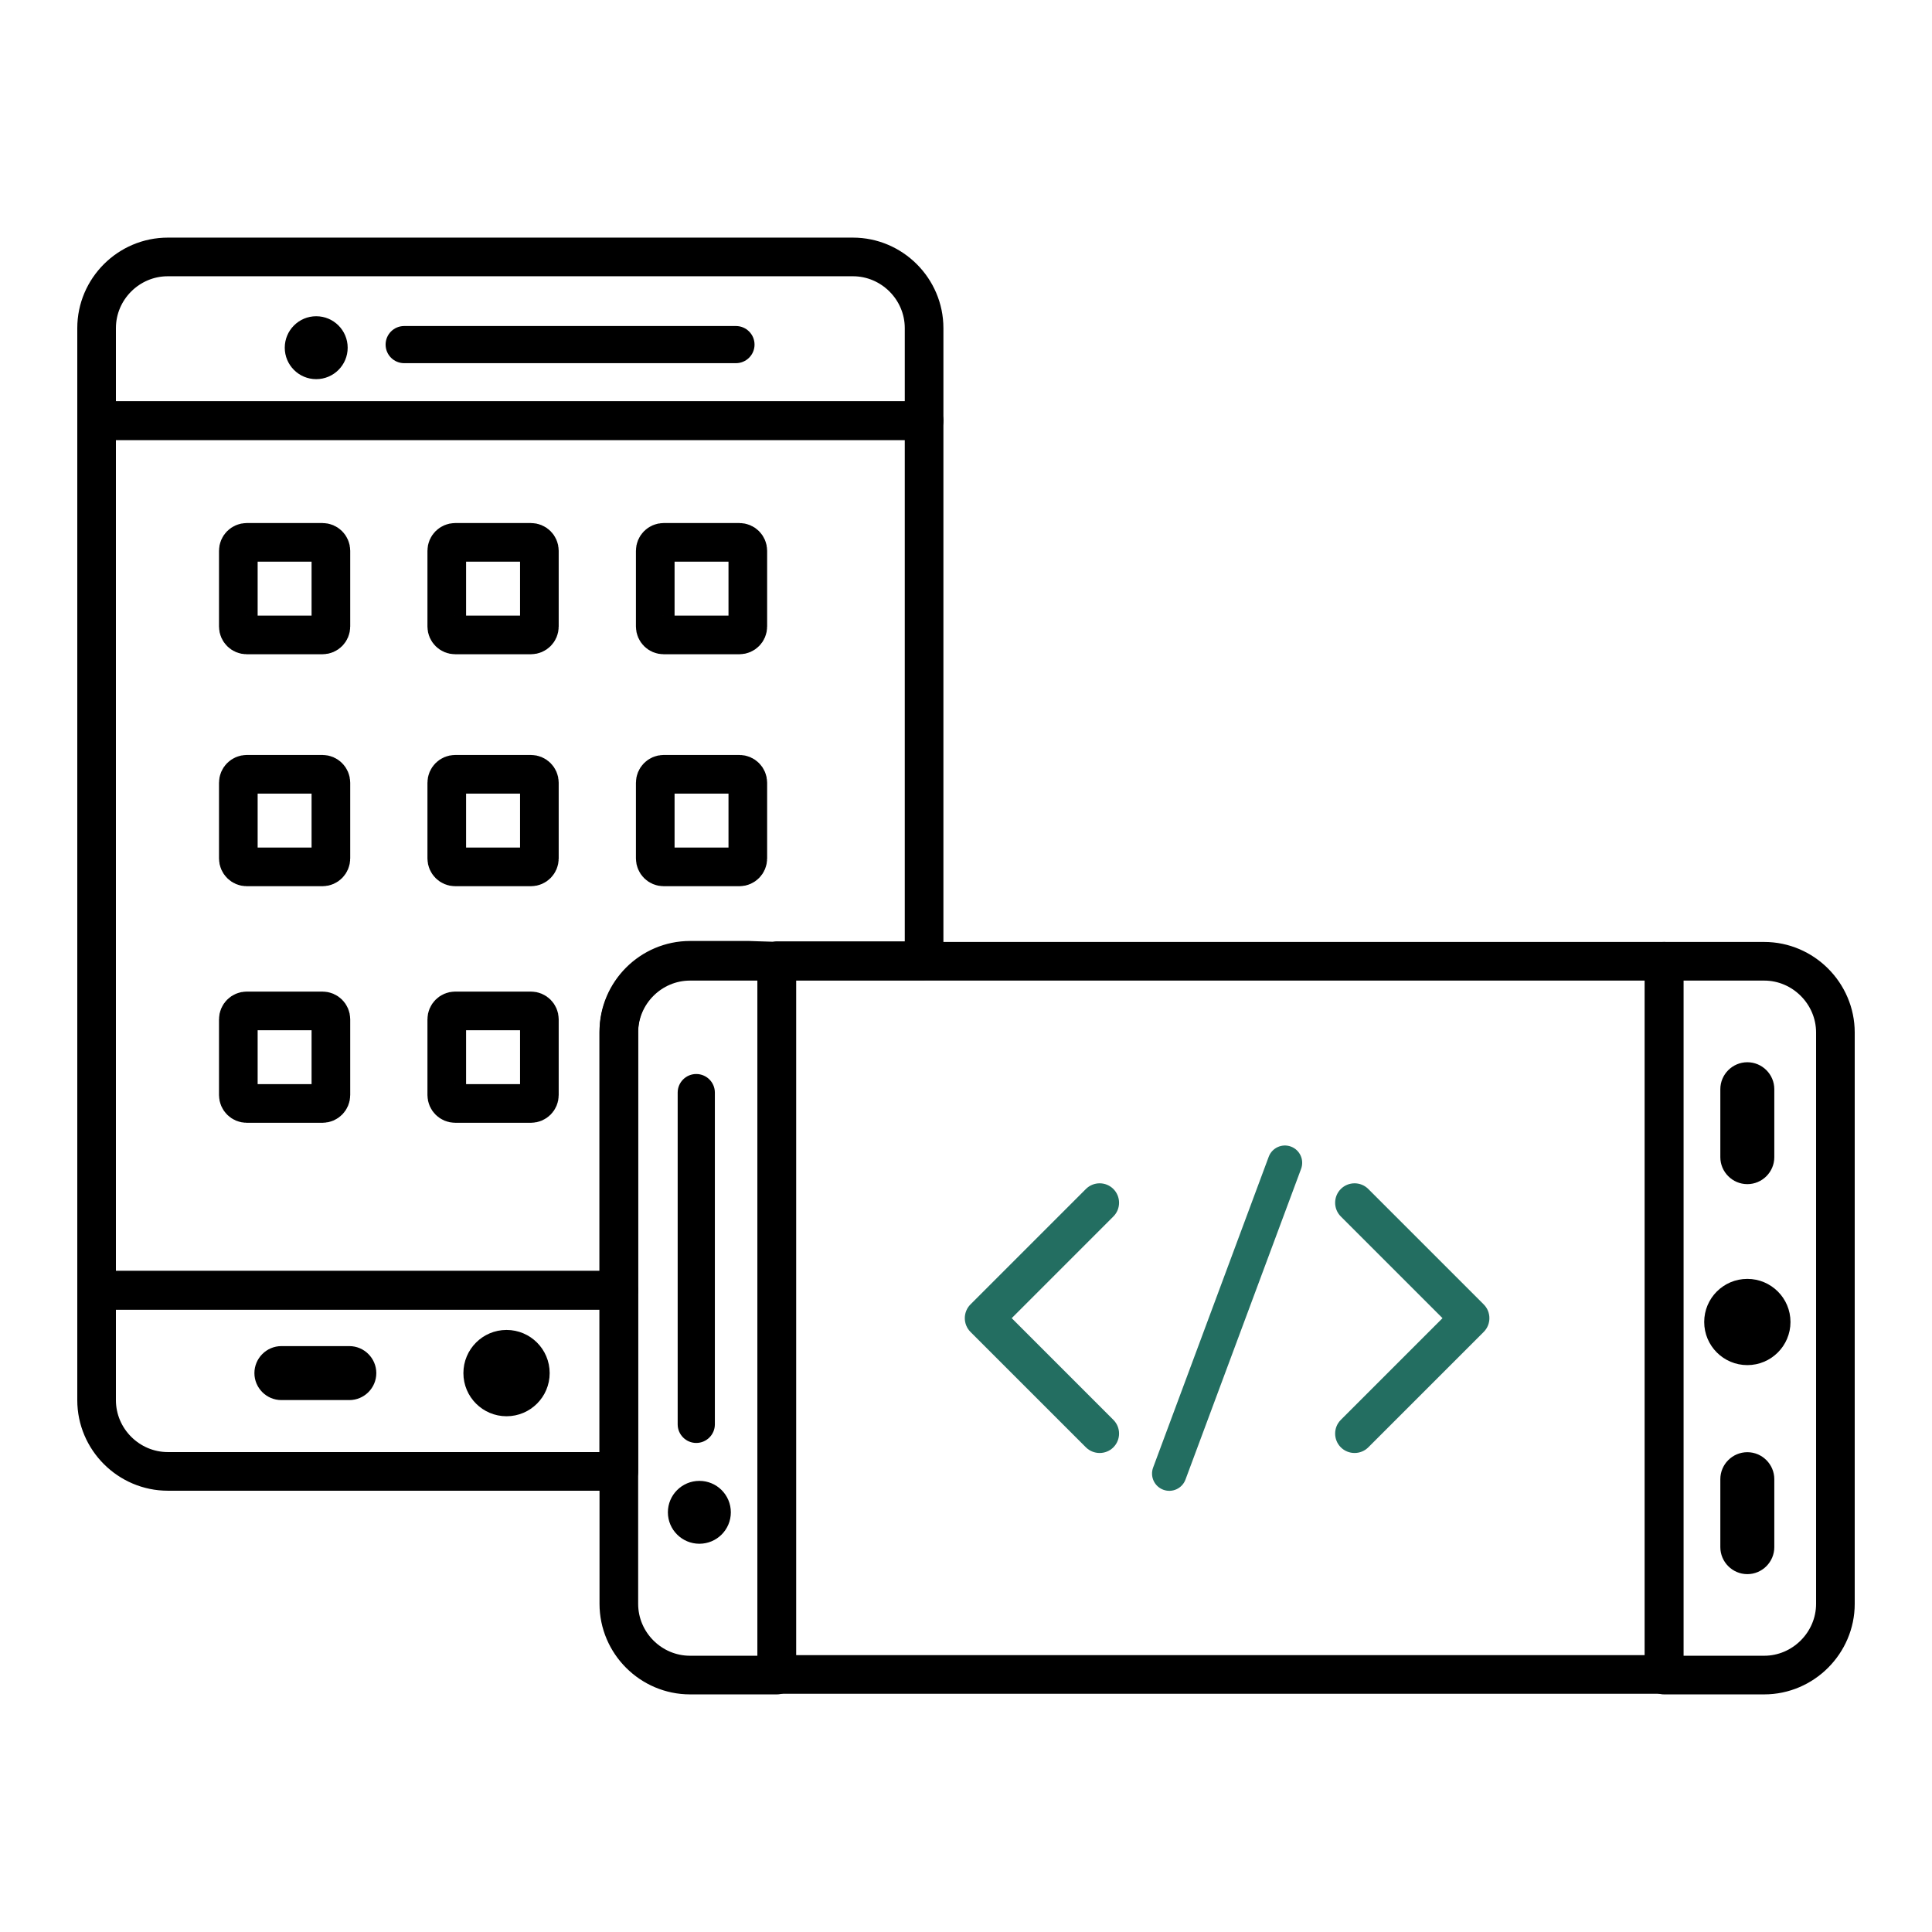
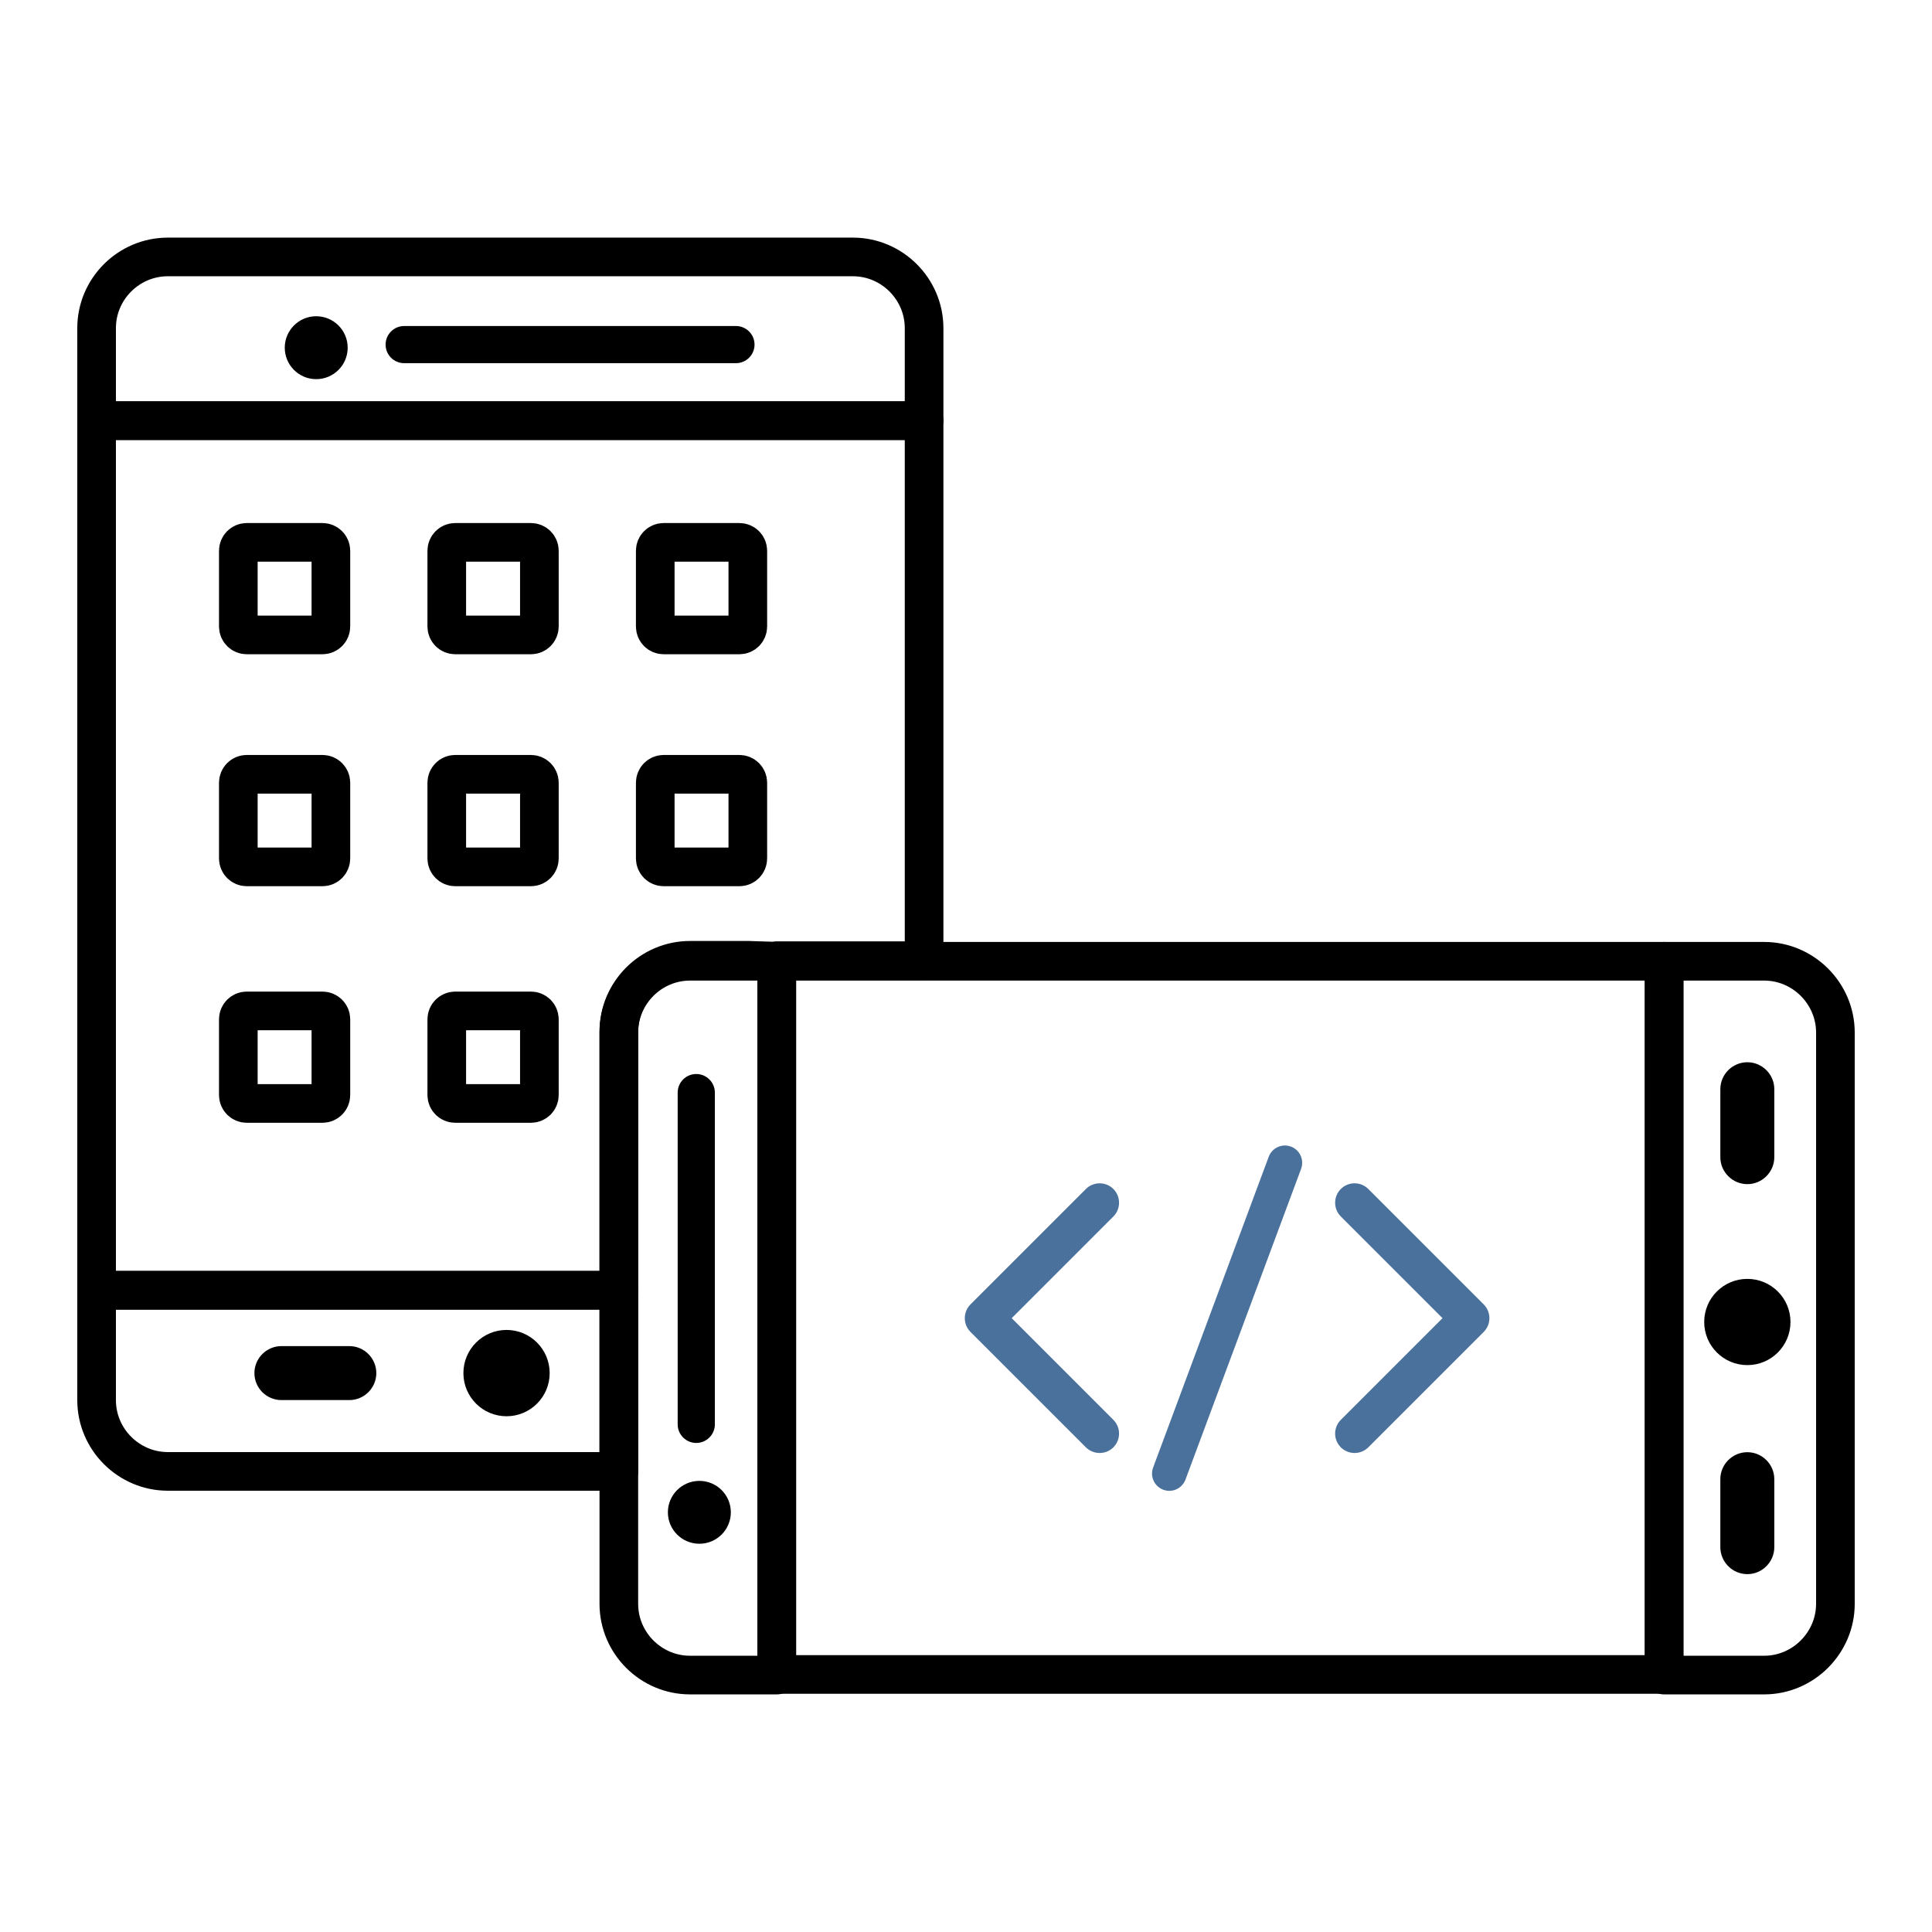
<svg xmlns="http://www.w3.org/2000/svg" enable-background="new 0 0 500 500" height="500px" id="Layer_1" version="1.1" viewBox="0 0 500 500" width="500px" xml:space="preserve">
  <g>
-     <path clip-rule="evenodd" d="M328.349,299.354c0.865-2.304,3.439-3.479,5.753-2.615   c2.313,0.865,3.479,3.439,2.624,5.753l-29.93,80.436c-0.864,2.303-3.439,3.479-5.742,2.615c-2.313-0.865-3.489-3.43-2.625-5.743   L328.349,299.354z" fill="#236e61" fill-rule="evenodd" />
-     <path clip-rule="evenodd" d="M347.004,314.822l26.319,26.318l-26.319,26.319   c-1.961,1.951-1.961,5.149,0,7.11l0,0c1.961,1.951,5.159,1.951,7.11,0l29.869-29.869l0,0c1.962-1.961,1.962-5.159,0-7.12   l-29.869-29.869c-1.951-1.961-5.149-1.961-7.11,0l0,0C345.043,309.673,345.043,312.871,347.004,314.822z" fill="#236e61" fill-rule="evenodd" />
-     <path clip-rule="evenodd" d="M288.141,314.822l-26.309,26.318l26.309,26.319   c1.961,1.951,1.961,5.149,0,7.11l0,0c-1.951,1.951-5.149,1.951-7.11,0l-29.869-29.869l0,0c-1.961-1.961-1.961-5.159,0-7.12   l29.869-29.869c1.961-1.961,5.159-1.961,7.11,0l0,0C290.102,309.673,290.102,312.871,288.141,314.822z" fill="#236e61" fill-rule="evenodd" />
+     <path clip-rule="evenodd" d="M328.349,299.354c0.865-2.304,3.439-3.479,5.753-2.615   c2.313,0.865,3.479,3.439,2.624,5.753l-29.93,80.436c-0.864,2.303-3.439,3.479-5.742,2.615c-2.313-0.865-3.489-3.43-2.625-5.743   L328.349,299.354z" fill="#4a719b" fill-rule="evenodd" />
+     <path clip-rule="evenodd" d="M347.004,314.822l26.319,26.318l-26.319,26.319   c-1.961,1.951-1.961,5.149,0,7.11l0,0c1.961,1.951,5.159,1.951,7.11,0l29.869-29.869l0,0c1.962-1.961,1.962-5.159,0-7.12   l-29.869-29.869c-1.951-1.961-5.149-1.961-7.11,0l0,0C345.043,309.673,345.043,312.871,347.004,314.822z" fill=" #4a719b" fill-rule="evenodd" />
+     <path clip-rule="evenodd" d="M288.141,314.822l-26.309,26.318l26.309,26.319   c1.961,1.951,1.961,5.149,0,7.11l0,0c-1.951,1.951-5.149,1.951-7.11,0l-29.869-29.869l0,0c-1.961-1.961-1.961-5.159,0-7.12   l29.869-29.869c1.961-1.961,5.159-1.961,7.11,0l0,0C290.102,309.673,290.102,312.871,288.141,314.822z" fill=" #4a719b" fill-rule="evenodd" />
    <rect clip-rule="evenodd" fill="none" fill-rule="evenodd" height="184.566" stroke="#000000" stroke-linecap="round" stroke-linejoin="round" stroke-miterlimit="2.613" stroke-width="10" width="229.641" x="201.027" y="248.777" />
    <path clip-rule="evenodd" d="M72.82,348.372h17.59c3.842,0,6.979,3.147,6.979,6.989l0,0   c0,3.842-3.138,6.979-6.979,6.979H72.82c-3.842,0-6.979-3.138-6.979-6.979l0,0C65.841,351.52,68.979,348.372,72.82,348.372z" fill="#000000" fill-rule="evenodd" />
    <path clip-rule="evenodd" d="M131.091,344.188c6.165,0,11.163,4.998,11.163,11.173   c0,6.165-4.998,11.163-11.163,11.163s-11.163-4.998-11.163-11.163C119.928,349.187,124.926,344.188,131.091,344.188z" fill="#000000" fill-rule="evenodd" />
    <path clip-rule="evenodd" d="   M160.155,380.796H43.435c-10.118,0-18.435-8.297-18.435-18.435V333.92h135.155V380.796z" fill="none" fill-rule="evenodd" stroke="#000000" stroke-linecap="round" stroke-linejoin="round" stroke-miterlimit="2.613" stroke-width="10" />
    <path clip-rule="evenodd" d="   M239.153,108.865v139.76h-12.33h-11.032h-8.699h-6.064v0.152l-7.211-0.253H178.58c-10.117,0-18.425,8.298-18.425,18.435v66.961H25   V108.865H239.153z" fill="none" fill-rule="evenodd" stroke="#000000" stroke-linecap="round" stroke-linejoin="round" stroke-miterlimit="2.613" stroke-width="10" />
    <path clip-rule="evenodd" d="M104.601,93.99c-2.655,0-4.807-2.151-4.807-4.807   s2.151-4.808,4.807-4.808h85.856c2.655,0,4.817,2.152,4.817,4.808s-2.162,4.807-4.817,4.807H104.601z" fill="#000000" fill-rule="evenodd" />
    <path clip-rule="evenodd" d="M81.832,81.842c4.505,0,8.146,3.65,8.146,8.146   c0,4.495-3.641,8.136-8.146,8.136c-4.485,0-8.137-3.641-8.137-8.136C73.695,85.492,77.347,81.842,81.832,81.842z" fill="#000000" fill-rule="evenodd" />
    <path clip-rule="evenodd" d="   M43.435,66.495h177.294c10.128,0,18.425,8.307,18.425,18.424v23.946H25V84.919C25,74.782,33.297,66.495,43.435,66.495z" fill="none" fill-rule="evenodd" stroke="#000000" stroke-linecap="round" stroke-linejoin="round" stroke-miterlimit="2.613" stroke-width="10" />
    <path clip-rule="evenodd" d="M445.221,299.475v-17.589c0-3.842,3.147-6.98,6.989-6.98l0,0   c3.842,0,6.979,3.139,6.979,6.98v17.589c0,3.842-3.138,6.979-6.979,6.979l0,0C448.368,306.454,445.221,303.316,445.221,299.475z" fill="#000000" fill-rule="evenodd" />
    <path clip-rule="evenodd" d="M445.221,400.396v-17.589c0-3.842,3.147-6.98,6.989-6.98l0,0   c3.842,0,6.979,3.148,6.979,6.98v17.589c0,3.842-3.138,6.99-6.979,6.99l0,0C448.368,407.387,445.221,404.238,445.221,400.396z" fill="#000000" fill-rule="evenodd" />
    <path clip-rule="evenodd" d="M441.047,342.127c0-6.165,4.998-11.153,11.163-11.153   s11.164,4.988,11.164,11.153s-4.999,11.163-11.164,11.163S441.047,348.292,441.047,342.127z" fill="#000000" fill-rule="evenodd" />
    <path clip-rule="evenodd" d="M185.006,368.627c0,2.645-2.162,4.808-4.817,4.808   c-2.645,0-4.807-2.163-4.807-4.808v-85.866c0-2.655,2.162-4.808,4.807-4.808c2.655,0,4.817,2.152,4.817,4.808V368.627z" fill="#000000" fill-rule="evenodd" />
    <path clip-rule="evenodd" d="M172.848,391.386c0-4.495,3.66-8.136,8.146-8.136   c4.506,0,8.146,3.641,8.146,8.136s-3.641,8.136-8.146,8.136C176.508,399.521,172.848,395.881,172.848,391.386z" fill="#000000" fill-rule="evenodd" />
    <path clip-rule="evenodd" d="   M430.668,248.777h2.937h22.971c10.117,0,18.425,8.348,18.425,18.435V415.07c0,10.097-8.328,18.435-18.425,18.435h-22.971h-2.937   V248.777z" fill="none" fill-rule="evenodd" stroke="#000000" stroke-linecap="round" stroke-linejoin="round" stroke-miterlimit="2.613" stroke-width="10" />
    <path clip-rule="evenodd" d="   M160.155,415.07V267.212c0-10.137,8.308-18.435,18.425-18.435h15.236h7.211v184.728h-7.211H178.58   C168.463,433.505,160.155,425.218,160.155,415.07z" fill="none" fill-rule="evenodd" stroke="#000000" stroke-linecap="round" stroke-linejoin="round" stroke-miterlimit="2.613" stroke-width="10" />
    <path clip-rule="evenodd" d="   M63.85,200.384h19.611c1.197,0,2.173,0.985,2.173,2.182v19.602c0,1.196-0.976,2.183-2.173,2.183H63.85   c-1.187,0-2.172-0.986-2.172-2.183v-19.602C61.678,201.369,62.663,200.384,63.85,200.384z" fill="none" fill-rule="evenodd" stroke="#000000" stroke-linecap="round" stroke-linejoin="round" stroke-miterlimit="2.613" stroke-width="10" />
    <path clip-rule="evenodd" d="   M63.85,261.62h19.611c1.197,0,2.173,0.976,2.173,2.173v19.611c0,1.196-0.976,2.172-2.173,2.172H63.85   c-1.187,0-2.172-0.976-2.172-2.172v-19.611C61.678,262.596,62.663,261.62,63.85,261.62z" fill="none" fill-rule="evenodd" stroke="#000000" stroke-linecap="round" stroke-linejoin="round" stroke-miterlimit="2.613" stroke-width="10" />
    <path clip-rule="evenodd" d="   M117.806,261.62h19.601c1.207,0,2.183,0.986,2.183,2.173v19.611c0,1.196-0.976,2.172-2.183,2.172h-19.601   c-1.197,0-2.183-0.976-2.183-2.172v-19.611C115.623,262.606,116.608,261.62,117.806,261.62z" fill="none" fill-rule="evenodd" stroke="#000000" stroke-linecap="round" stroke-linejoin="round" stroke-miterlimit="2.613" stroke-width="10" />
    <path clip-rule="evenodd" d="   M117.806,200.384h19.601c1.207,0,2.183,0.985,2.183,2.182v19.602c0,1.196-0.976,2.183-2.183,2.183h-19.601   c-1.197,0-2.183-0.986-2.183-2.183v-19.602C115.623,201.369,116.608,200.384,117.806,200.384z" fill="none" fill-rule="evenodd" stroke="#000000" stroke-linecap="round" stroke-linejoin="round" stroke-miterlimit="2.613" stroke-width="10" />
    <path clip-rule="evenodd" d="   M171.751,200.384h19.611c1.196,0,2.172,0.985,2.172,2.182v19.602c0,1.196-0.976,2.183-2.172,2.183h-19.611   c-1.196,0-2.172-0.986-2.172-2.183v-19.602C169.579,201.369,170.555,200.384,171.751,200.384z" fill="none" fill-rule="evenodd" stroke="#000000" stroke-linecap="round" stroke-linejoin="round" stroke-miterlimit="2.613" stroke-width="10" />
    <path clip-rule="evenodd" d="   M63.85,140.363h19.611c1.197,0,2.173,0.976,2.173,2.173v19.61c0,1.197-0.976,2.173-2.173,2.173H63.85   c-1.187,0-2.172-0.976-2.172-2.173v-19.61C61.678,141.339,62.663,140.363,63.85,140.363z" fill="none" fill-rule="evenodd" stroke="#000000" stroke-linecap="round" stroke-linejoin="round" stroke-miterlimit="2.613" stroke-width="10" />
    <path clip-rule="evenodd" d="   M117.806,140.363h19.601c1.207,0,2.183,0.976,2.183,2.173v19.61c0,1.197-0.976,2.173-2.183,2.173h-19.601   c-1.197,0-2.183-0.976-2.183-2.173v-19.61C115.623,141.339,116.608,140.363,117.806,140.363z" fill="none" fill-rule="evenodd" stroke="#000000" stroke-linecap="round" stroke-linejoin="round" stroke-miterlimit="2.613" stroke-width="10" />
    <path clip-rule="evenodd" d="   M171.751,140.363h19.611c1.196,0,2.172,0.976,2.172,2.173v19.61c0,1.197-0.976,2.173-2.172,2.173h-19.611   c-1.196,0-2.172-0.976-2.172-2.173v-19.61C169.579,141.339,170.555,140.363,171.751,140.363z" fill="none" fill-rule="evenodd" stroke="#000000" stroke-linecap="round" stroke-linejoin="round" stroke-miterlimit="2.613" stroke-width="10" />
  </g>
</svg>
